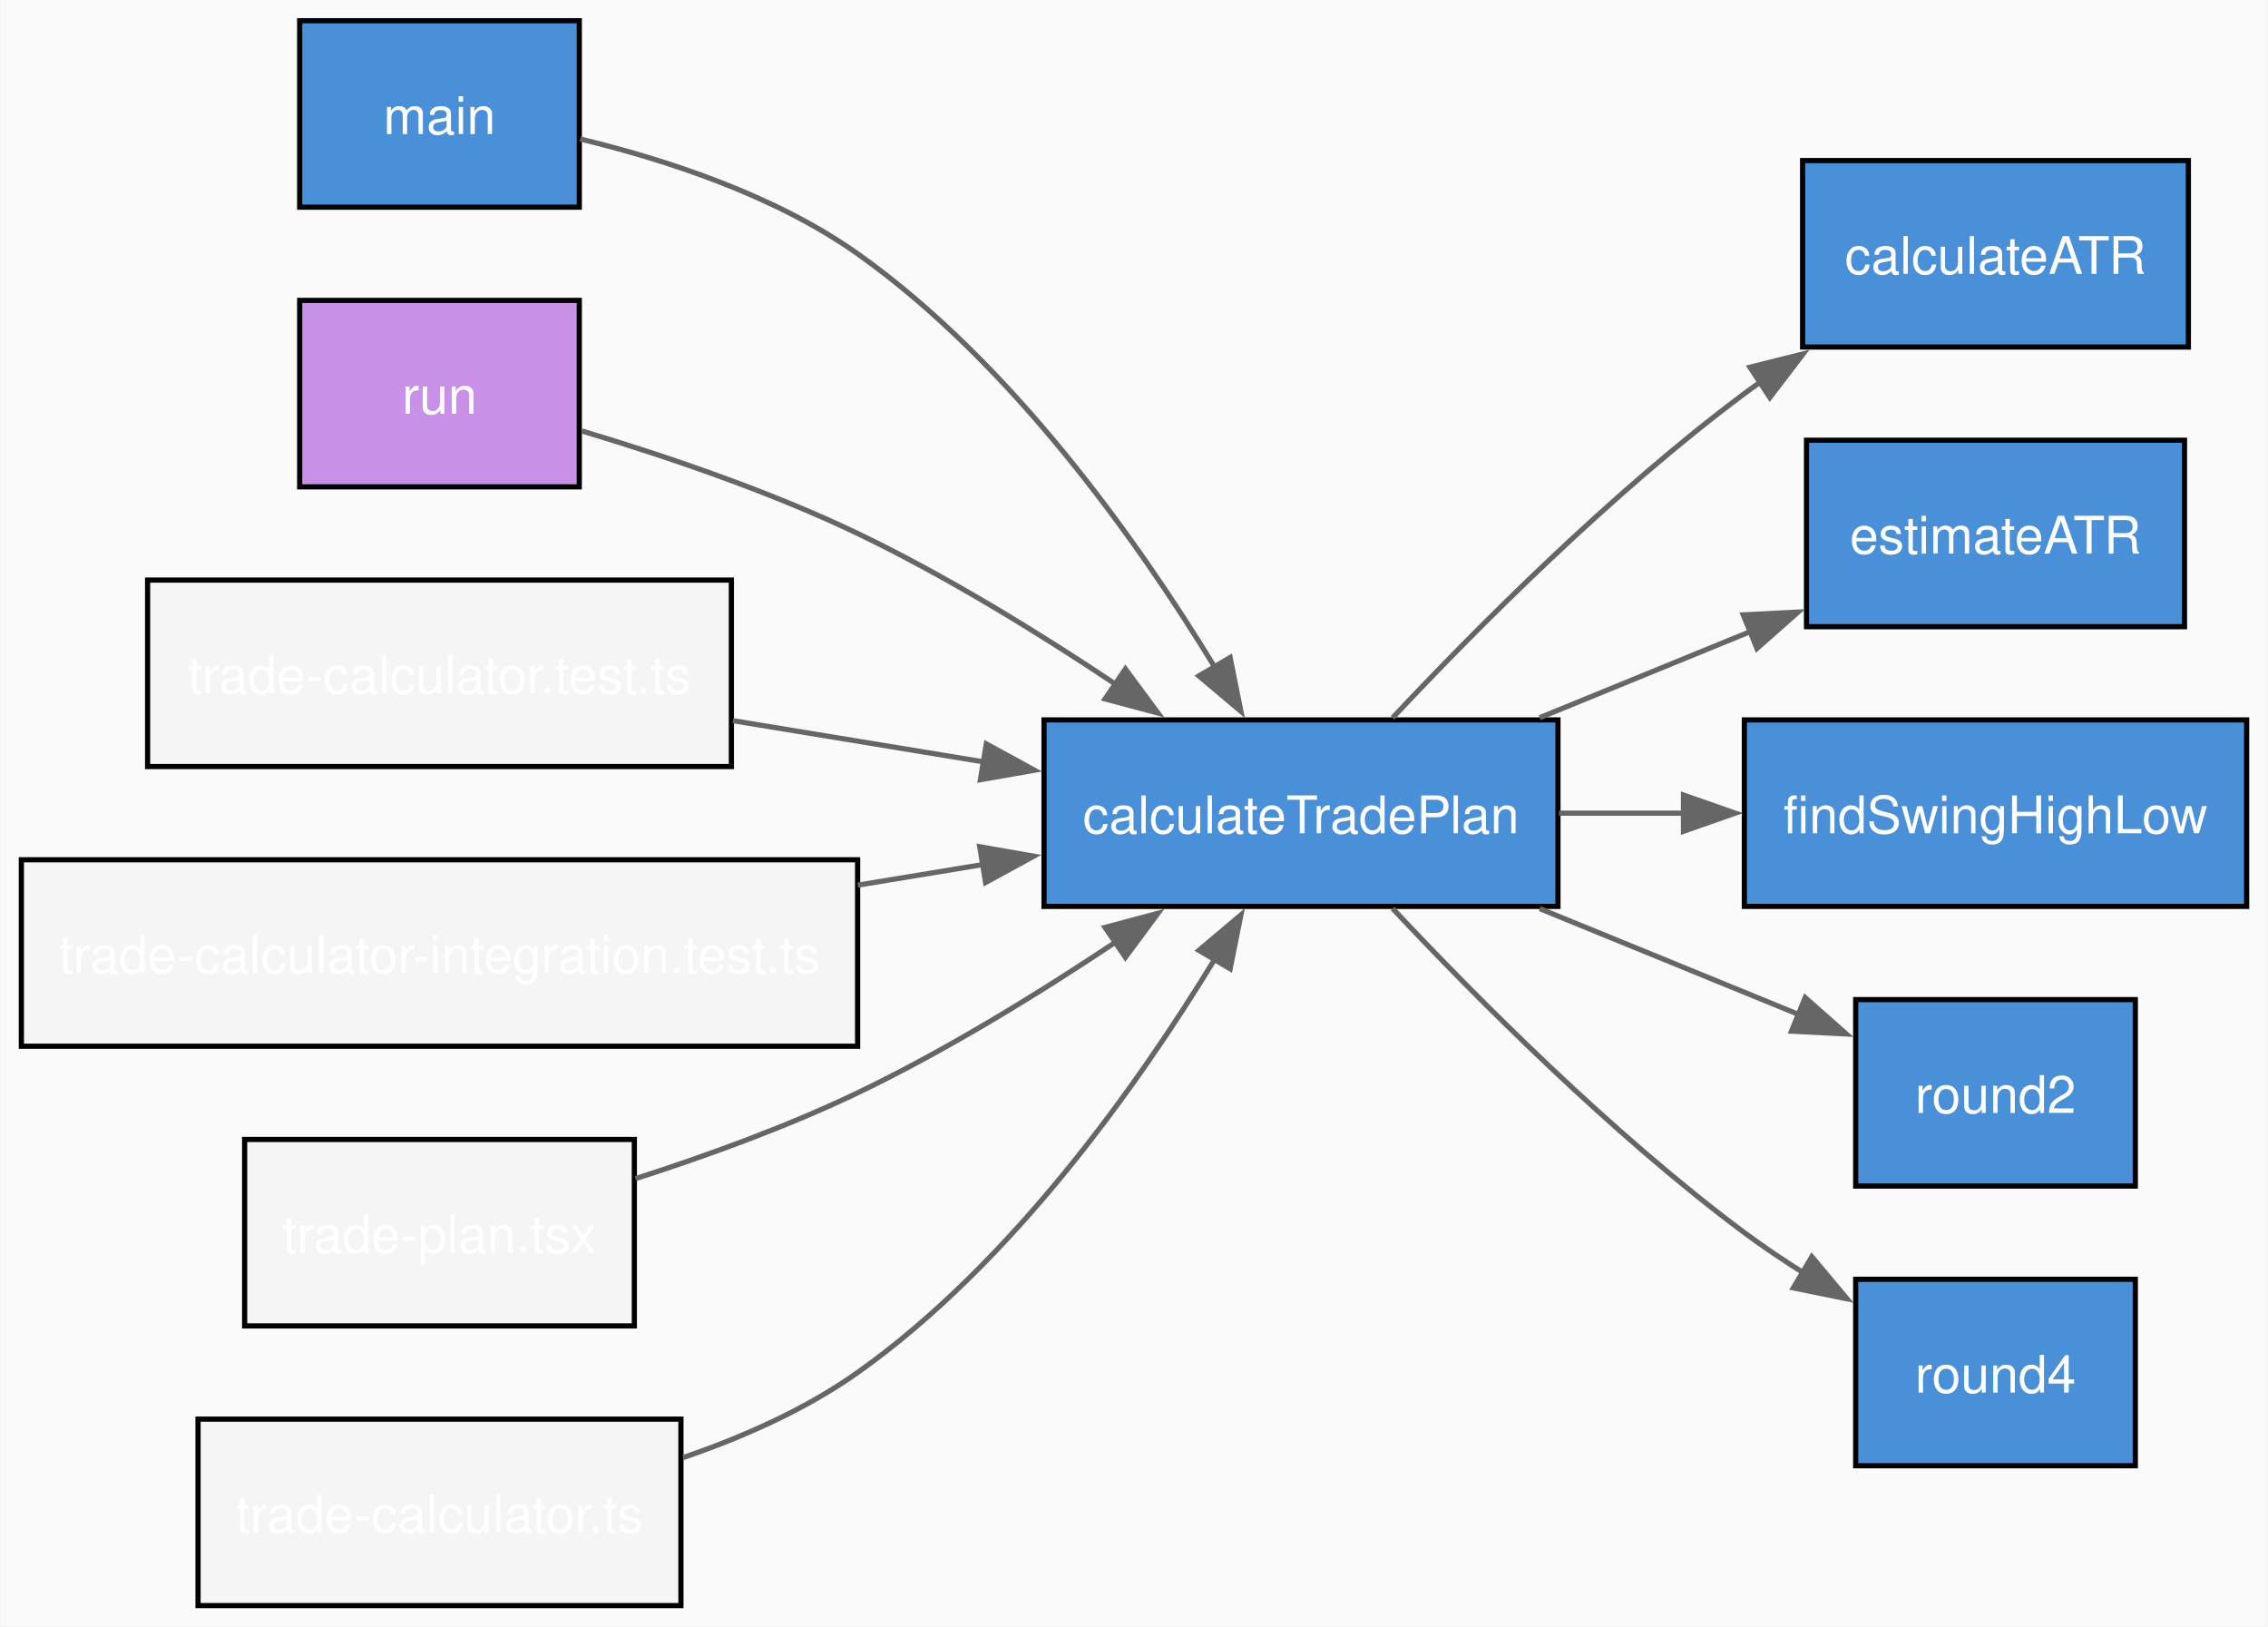
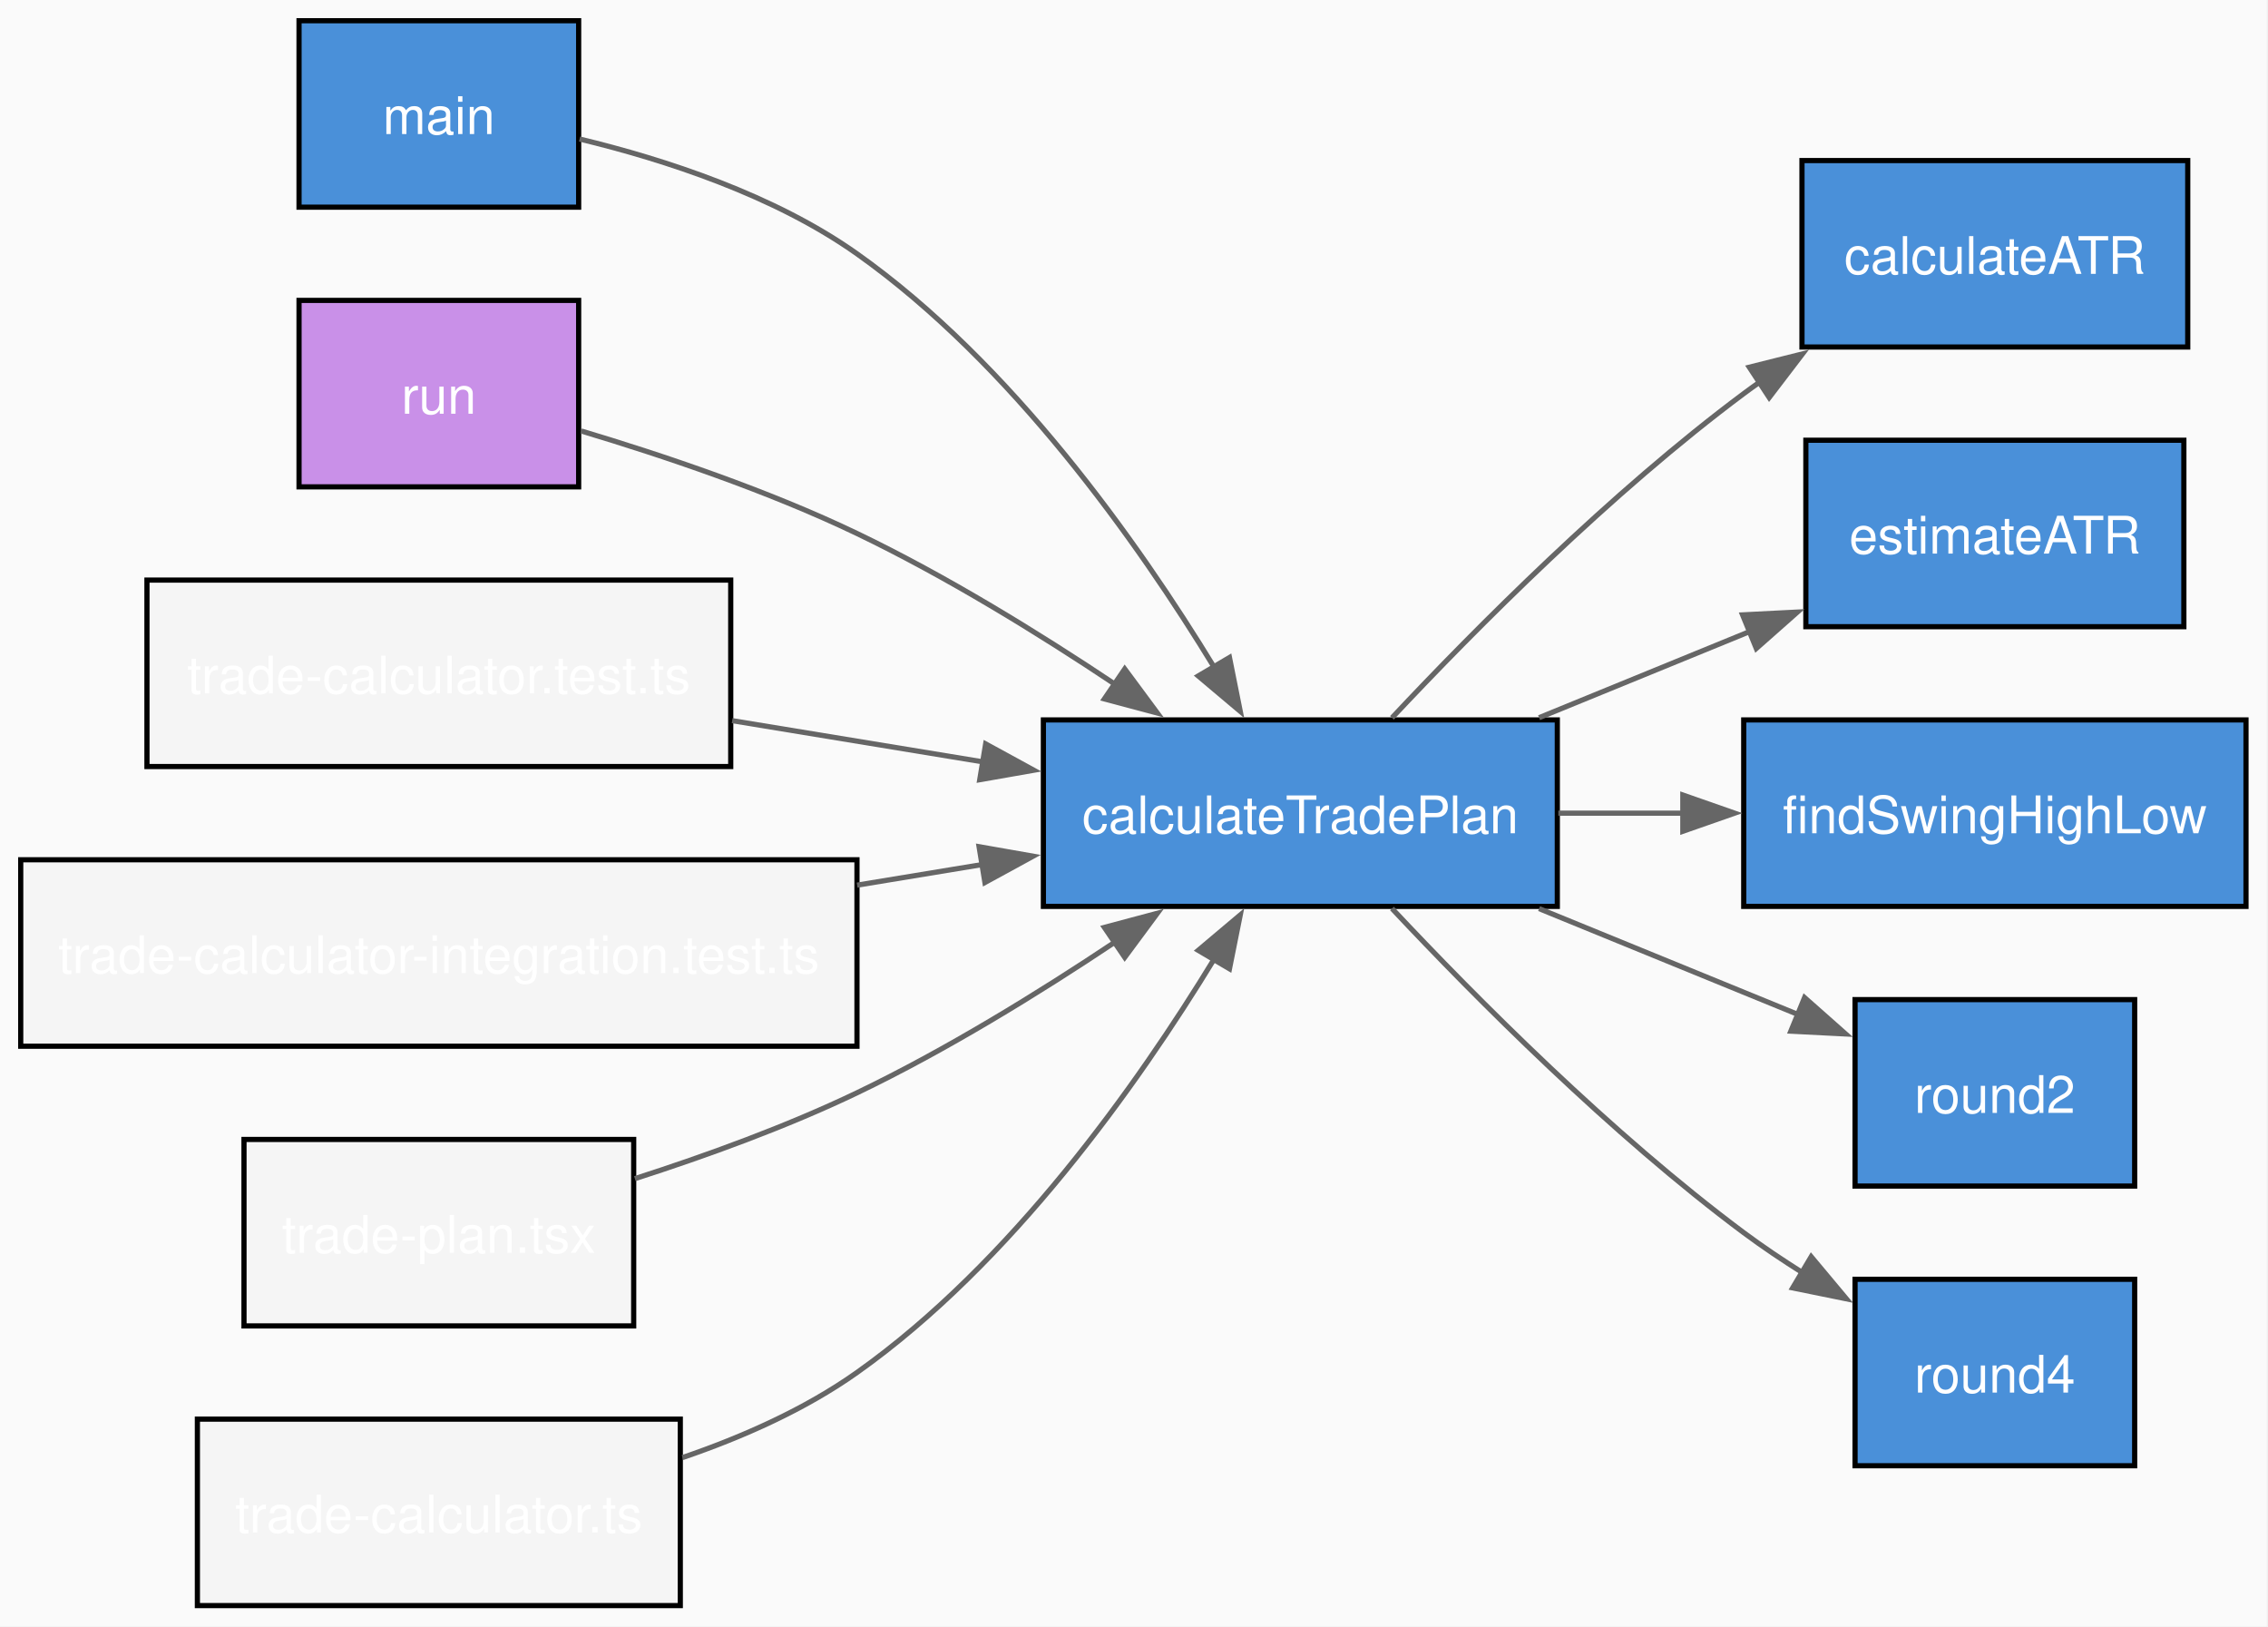
- <svg xmlns="http://www.w3.org/2000/svg" xmlns:xlink="http://www.w3.org/1999/xlink" width="438pt" height="314pt" viewBox="0.00 0.00 437.75 314.00">
+ <svg xmlns="http://www.w3.org/2000/svg" xmlns:xlink="http://www.w3.org/1999/xlink" width="438pt" height="314pt" viewBox="0.00 0.00 438.00 314.00">
  <g id="graph0" class="graph" transform="scale(1 1) rotate(0) translate(4 310)">
    <polygon fill="#fafafa" stroke="none" points="-4,4 -4,-310 433.75,-310 433.75,4 -4,4" />
    <g id="node1" class="node">
      <g id="a_node1">
        <a xlink:title="Function: trade-calculator.ts">
          <polygon fill="#4a90d9" stroke="black" points="296.75,-171 197.5,-171 197.5,-135 296.75,-135 296.75,-171" />
-           <text text-anchor="middle" x="247.12" y="-149.12" font-family="Helvetica,sans-Serif" font-size="10.00" fill="white">calculateTradePlan</text>
+           <text xml:space="preserve" text-anchor="middle" x="247.12" y="-149.12" font-family="Helvetica,sans-Serif" font-size="10.00" fill="white">calculateTradePlan</text>
        </a>
      </g>
    </g>
    <g id="node2" class="node">
      <g id="a_node2">
        <a xlink:title="Function: trade-calculator.ts">
          <polygon fill="#4a90d9" stroke="black" points="418.5,-279 344,-279 344,-243 418.5,-243 418.5,-279" />
-           <text text-anchor="middle" x="381.25" y="-257.12" font-family="Helvetica,sans-Serif" font-size="10.00" fill="white">calculateATR</text>
+           <text xml:space="preserve" text-anchor="middle" x="381.25" y="-257.12" font-family="Helvetica,sans-Serif" font-size="10.00" fill="white">calculateATR</text>
        </a>
      </g>
    </g>
    <g id="edge1" class="edge">
      <path fill="none" stroke="#666666" d="M264.82,-171.41C281.12,-188.78 307.14,-214.93 332.75,-234 333.74,-234.74 334.75,-235.47 335.78,-236.19" />
      <polygon fill="#666666" stroke="#666666" points="333.83,-239.1 344.1,-241.67 337.67,-233.25 333.83,-239.1" />
    </g>
    <g id="node3" class="node">
      <g id="a_node3">
        <a xlink:title="Function: trade-calculator.ts">
          <polygon fill="#4a90d9" stroke="black" points="417.75,-225 344.75,-225 344.75,-189 417.75,-189 417.75,-225" />
-           <text text-anchor="middle" x="381.25" y="-203.12" font-family="Helvetica,sans-Serif" font-size="10.00" fill="white">estimateATR</text>
+           <text xml:space="preserve" text-anchor="middle" x="381.25" y="-203.12" font-family="Helvetica,sans-Serif" font-size="10.00" fill="white">estimateATR</text>
        </a>
      </g>
    </g>
    <g id="edge2" class="edge">
      <path fill="none" stroke="#666666" d="M293.23,-171.43C306.44,-176.83 320.9,-182.74 334.17,-188.17" />
      <polygon fill="#666666" stroke="#666666" points="332.53,-191.28 343.12,-191.82 335.18,-184.8 332.53,-191.28" />
    </g>
    <g id="node4" class="node">
      <g id="a_node4">
        <a xlink:title="Function: trade-calculator.ts">
          <polygon fill="#4a90d9" stroke="black" points="429.75,-171 332.75,-171 332.75,-135 429.75,-135 429.75,-171" />
-           <text text-anchor="middle" x="381.25" y="-149.12" font-family="Helvetica,sans-Serif" font-size="10.00" fill="white">findSwingHighLow</text>
+           <text xml:space="preserve" text-anchor="middle" x="381.25" y="-149.12" font-family="Helvetica,sans-Serif" font-size="10.00" fill="white">findSwingHighLow</text>
        </a>
      </g>
    </g>
    <g id="edge3" class="edge">
      <path fill="none" stroke="#666666" d="M296.95,-153C304.84,-153 313.09,-153 321.2,-153" />
      <polygon fill="#666666" stroke="#666666" points="320.99,-156.5 330.99,-153 320.99,-149.5 320.99,-156.5" />
    </g>
    <g id="node5" class="node">
      <g id="a_node5">
        <a xlink:title="Function: trade-calculator.ts">
          <polygon fill="#4a90d9" stroke="black" points="408.25,-117 354.25,-117 354.25,-81 408.25,-81 408.25,-117" />
-           <text text-anchor="middle" x="381.25" y="-95.12" font-family="Helvetica,sans-Serif" font-size="10.00" fill="white">round2</text>
+           <text xml:space="preserve" text-anchor="middle" x="381.25" y="-95.12" font-family="Helvetica,sans-Serif" font-size="10.00" fill="white">round2</text>
        </a>
      </g>
    </g>
    <g id="edge4" class="edge">
      <path fill="none" stroke="#666666" d="M293.23,-134.57C309.63,-127.86 327.95,-120.38 343.53,-114.01" />
      <polygon fill="#666666" stroke="#666666" points="344.5,-117.39 352.43,-110.37 341.85,-110.91 344.5,-117.39" />
    </g>
    <g id="node6" class="node">
      <g id="a_node6">
        <a xlink:title="Function: trade-calculator.ts">
          <polygon fill="#4a90d9" stroke="black" points="408.25,-63 354.25,-63 354.25,-27 408.25,-27 408.25,-63" />
-           <text text-anchor="middle" x="381.25" y="-41.12" font-family="Helvetica,sans-Serif" font-size="10.00" fill="white">round4</text>
+           <text xml:space="preserve" text-anchor="middle" x="381.25" y="-41.12" font-family="Helvetica,sans-Serif" font-size="10.00" fill="white">round4</text>
        </a>
      </g>
    </g>
    <g id="edge5" class="edge">
      <path fill="none" stroke="#666666" d="M264.82,-134.59C281.12,-117.22 307.14,-91.07 332.75,-72 336.33,-69.34 340.19,-66.74 344.12,-64.27" />
      <polygon fill="#666666" stroke="#666666" points="345.78,-67.36 352.58,-59.23 342.2,-61.34 345.78,-67.36" />
    </g>
    <g id="node7" class="node">
      <g id="a_node7">
        <a xlink:title="Function: trade-calculator.ts">
          <polygon fill="#4a90d9" stroke="black" points="107.75,-306 53.75,-306 53.75,-270 107.75,-270 107.75,-306" />
-           <text text-anchor="middle" x="80.75" y="-284.12" font-family="Helvetica,sans-Serif" font-size="10.00" fill="white">main</text>
+           <text xml:space="preserve" text-anchor="middle" x="80.75" y="-284.12" font-family="Helvetica,sans-Serif" font-size="10.00" fill="white">main</text>
        </a>
      </g>
    </g>
    <g id="edge6" class="edge">
      <path fill="none" stroke="#666666" d="M107.93,-283.16C124.42,-279.19 145.52,-272.32 161.5,-261 191.26,-239.92 215.7,-205.42 230.53,-181.09" />
      <polygon fill="#666666" stroke="#666666" points="233.44,-183.05 235.52,-172.66 227.41,-179.49 233.44,-183.05" />
    </g>
    <g id="node8" class="node">
      <g id="a_node8">
        <a xlink:title="Method: plan.ts">
          <polygon fill="#c990e8" stroke="black" points="107.75,-252 53.75,-252 53.75,-216 107.75,-216 107.75,-252" />
-           <text text-anchor="middle" x="80.75" y="-230.12" font-family="Helvetica,sans-Serif" font-size="10.00" fill="white">run</text>
+           <text xml:space="preserve" text-anchor="middle" x="80.75" y="-230.12" font-family="Helvetica,sans-Serif" font-size="10.00" fill="white">run</text>
        </a>
      </g>
    </g>
    <g id="edge7" class="edge">
      <path fill="none" stroke="#666666" d="M108.24,-226.79C124.07,-222.05 144.37,-215.22 161.5,-207 178.64,-198.78 196.55,-187.76 211.45,-177.81" />
      <polygon fill="#666666" stroke="#666666" points="213.21,-180.84 219.51,-172.33 209.28,-175.06 213.21,-180.84" />
    </g>
    <g id="node9" class="node">
      <g id="a_node9">
        <a xlink:title="File: trade-calculator.test.ts">
          <polygon fill="#f5f5f5" stroke="black" points="137.12,-198 24.38,-198 24.38,-162 137.12,-162 137.12,-198" />
-           <text text-anchor="middle" x="80.75" y="-176.12" font-family="Helvetica,sans-Serif" font-size="10.00" fill="white">trade-calculator.test.ts</text>
+           <text xml:space="preserve" text-anchor="middle" x="80.75" y="-176.12" font-family="Helvetica,sans-Serif" font-size="10.00" fill="white">trade-calculator.test.ts</text>
        </a>
      </g>
    </g>
    <g id="edge8" class="edge">
      <path fill="none" stroke="#666666" d="M137.4,-170.86C152.99,-168.3 170,-165.5 185.85,-162.9" />
      <polygon fill="#666666" stroke="#666666" points="186.35,-166.37 195.65,-161.29 185.21,-159.46 186.35,-166.37" />
    </g>
    <g id="node10" class="node">
      <g id="a_node10">
        <a xlink:title="File: trade-calculator-integration.test.ts">
          <polygon fill="#f5f5f5" stroke="black" points="161.5,-144 0,-144 0,-108 161.5,-108 161.5,-144" />
-           <text text-anchor="middle" x="80.75" y="-122.12" font-family="Helvetica,sans-Serif" font-size="10.00" fill="white">trade-calculator-integration.test.ts</text>
+           <text xml:space="preserve" text-anchor="middle" x="80.75" y="-122.12" font-family="Helvetica,sans-Serif" font-size="10.00" fill="white">trade-calculator-integration.test.ts</text>
        </a>
      </g>
    </g>
    <g id="edge9" class="edge">
      <path fill="none" stroke="#666666" d="M161.53,-139.1C169.66,-140.44 177.83,-141.78 185.71,-143.08" />
      <polygon fill="#666666" stroke="#666666" points="185.08,-146.52 195.51,-144.69 186.21,-139.61 185.08,-146.52" />
    </g>
    <g id="node11" class="node">
      <g id="a_node11">
        <a xlink:title="File: trade-plan.tsx">
          <polygon fill="#f5f5f5" stroke="black" points="118.38,-90 43.12,-90 43.12,-54 118.38,-54 118.38,-90" />
-           <text text-anchor="middle" x="80.75" y="-68.12" font-family="Helvetica,sans-Serif" font-size="10.00" fill="white">trade-plan.tsx</text>
+           <text xml:space="preserve" text-anchor="middle" x="80.75" y="-68.12" font-family="Helvetica,sans-Serif" font-size="10.00" fill="white">trade-plan.tsx</text>
        </a>
      </g>
    </g>
    <g id="edge10" class="edge">
      <path fill="none" stroke="#666666" d="M118.61,-82.43C132.36,-86.85 147.92,-92.49 161.5,-99 178.64,-107.22 196.55,-118.24 211.45,-128.19" />
      <polygon fill="#666666" stroke="#666666" points="209.28,-130.94 219.51,-133.67 213.21,-125.16 209.28,-130.94" />
    </g>
    <g id="node12" class="node">
      <g id="a_node12">
        <a xlink:title="File: trade-calculator.ts">
          <polygon fill="#f5f5f5" stroke="black" points="127.38,-36 34.12,-36 34.12,0 127.38,0 127.38,-36" />
-           <text text-anchor="middle" x="80.75" y="-14.12" font-family="Helvetica,sans-Serif" font-size="10.00" fill="white">trade-calculator.ts</text>
+           <text xml:space="preserve" text-anchor="middle" x="80.75" y="-14.12" font-family="Helvetica,sans-Serif" font-size="10.00" fill="white">trade-calculator.ts</text>
        </a>
      </g>
    </g>
    <g id="edge11" class="edge">
      <path fill="none" stroke="#666666" d="M127.81,-28.58C139.45,-32.56 151.48,-37.9 161.5,-45 191.26,-66.08 215.7,-100.58 230.53,-124.91" />
      <polygon fill="#666666" stroke="#666666" points="227.41,-126.51 235.52,-133.34 233.44,-122.95 227.41,-126.51" />
    </g>
  </g>
</svg>
